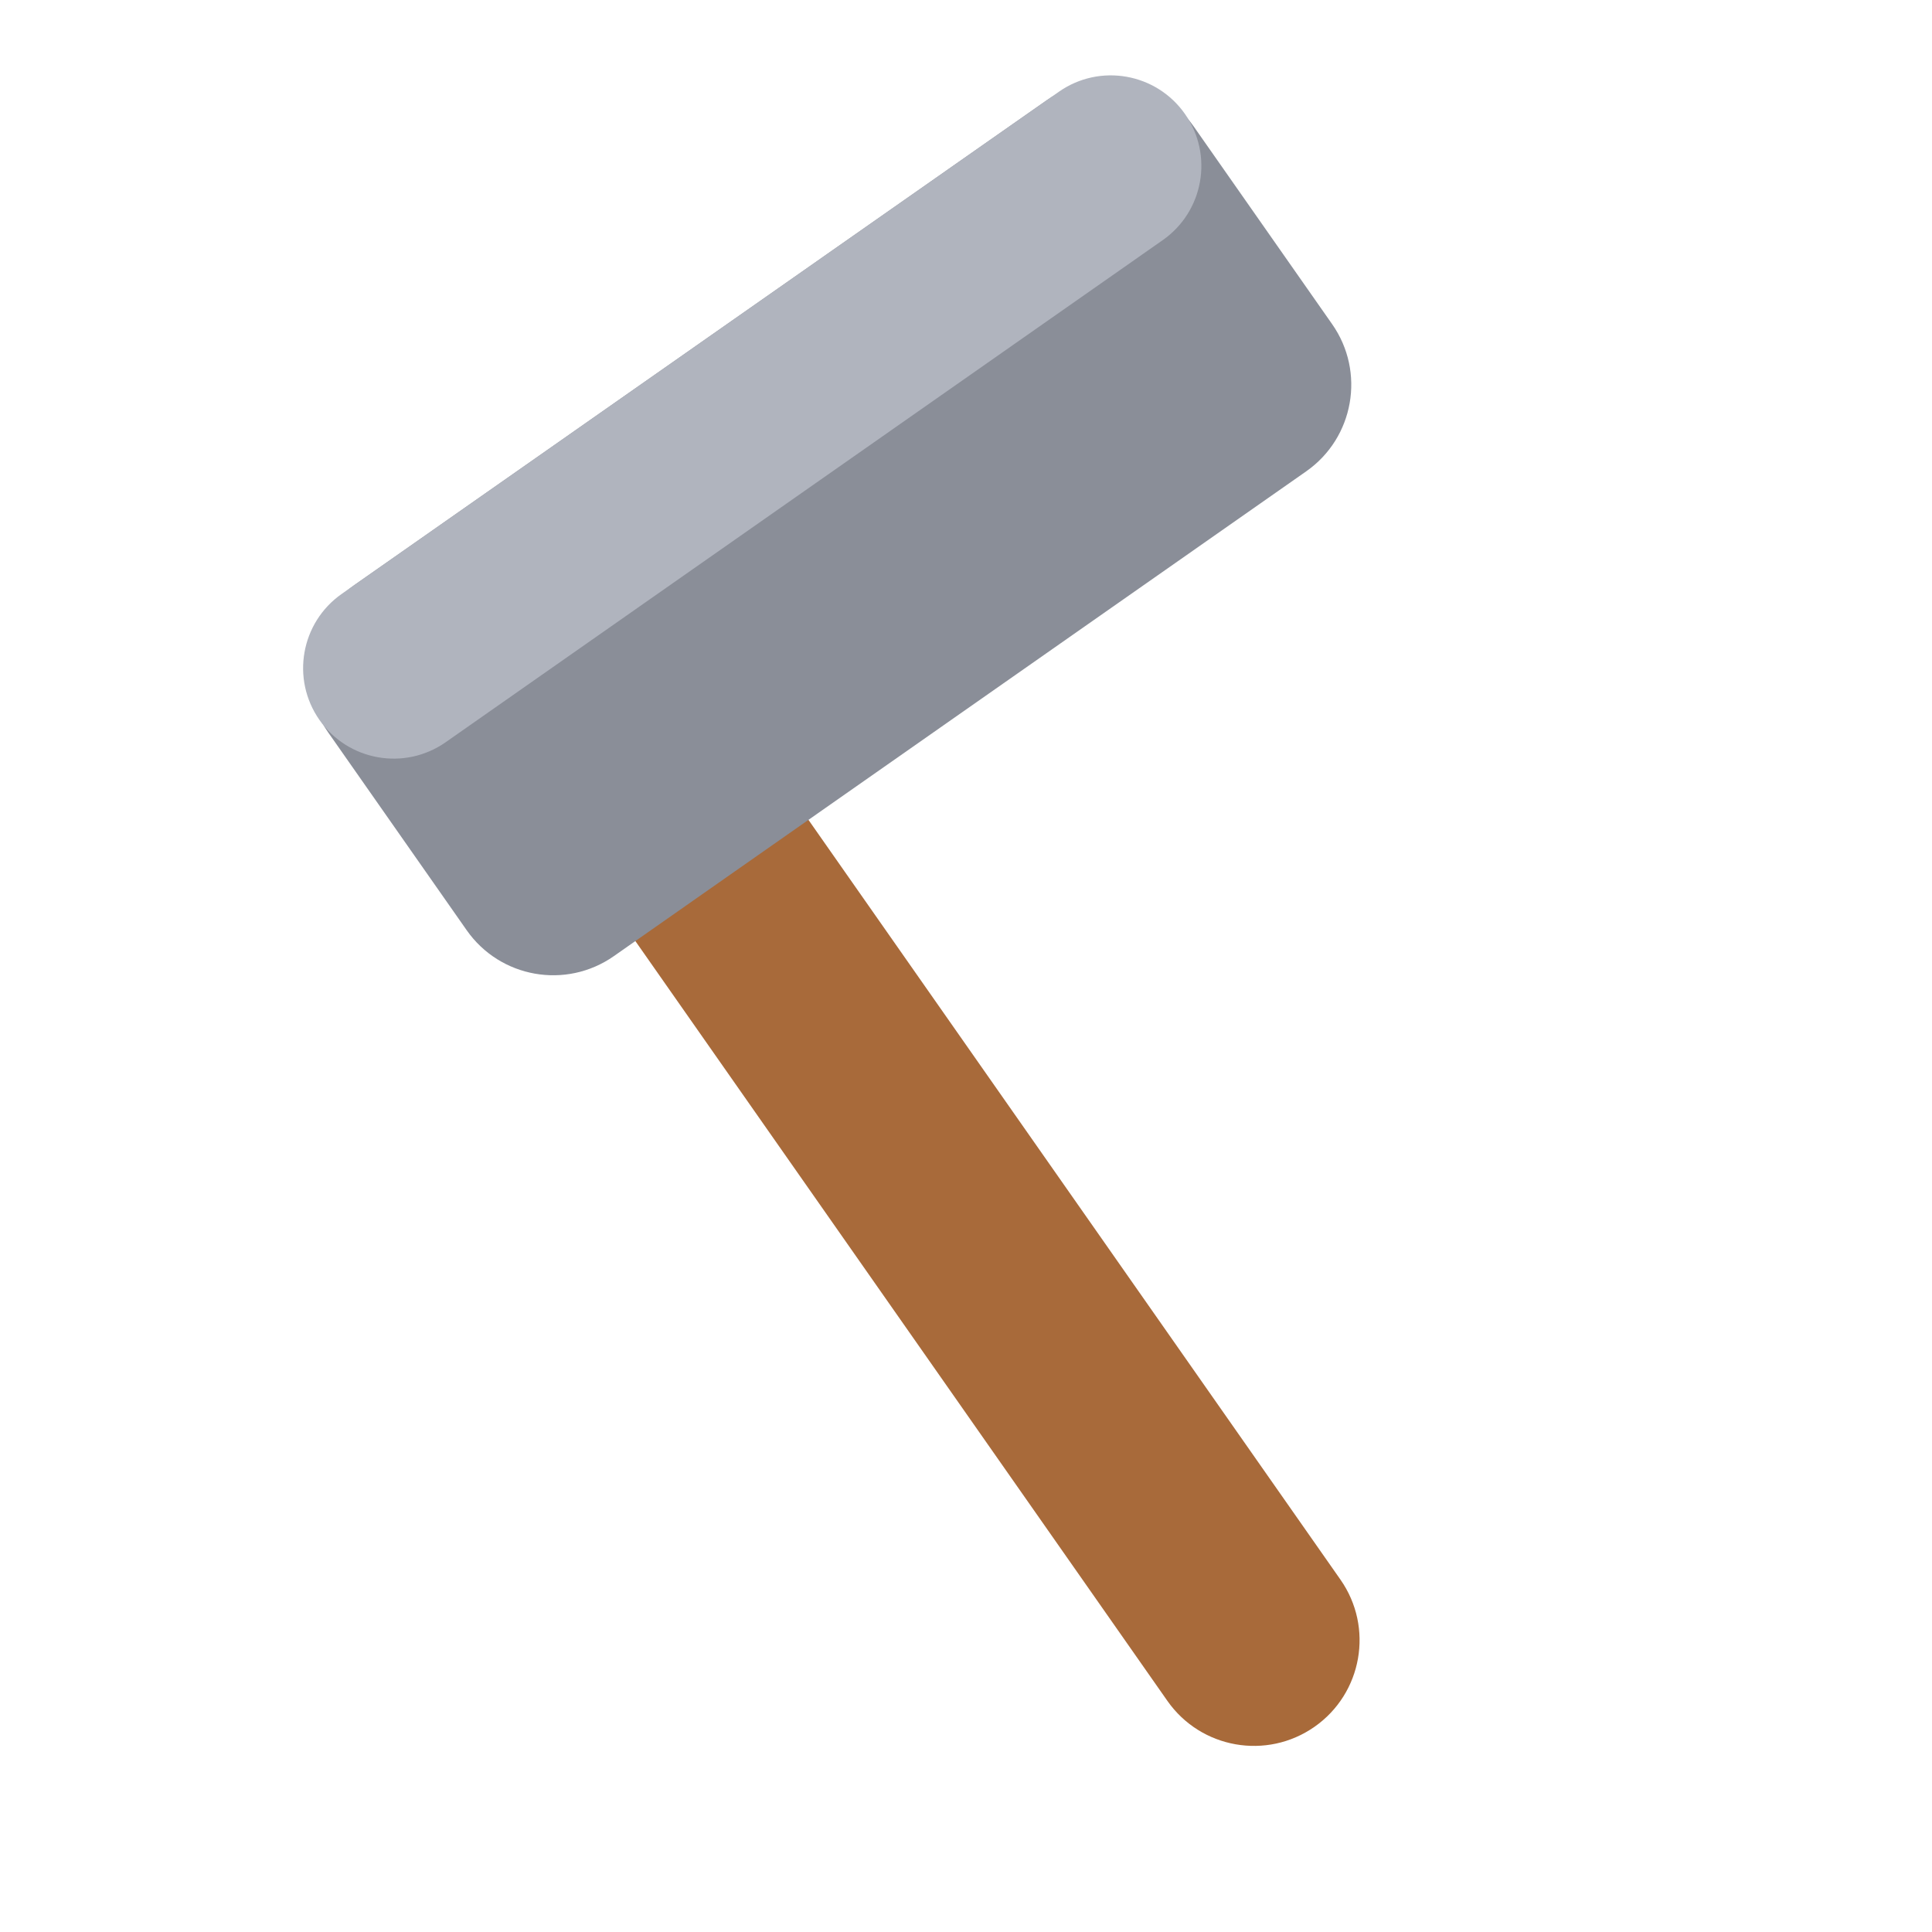
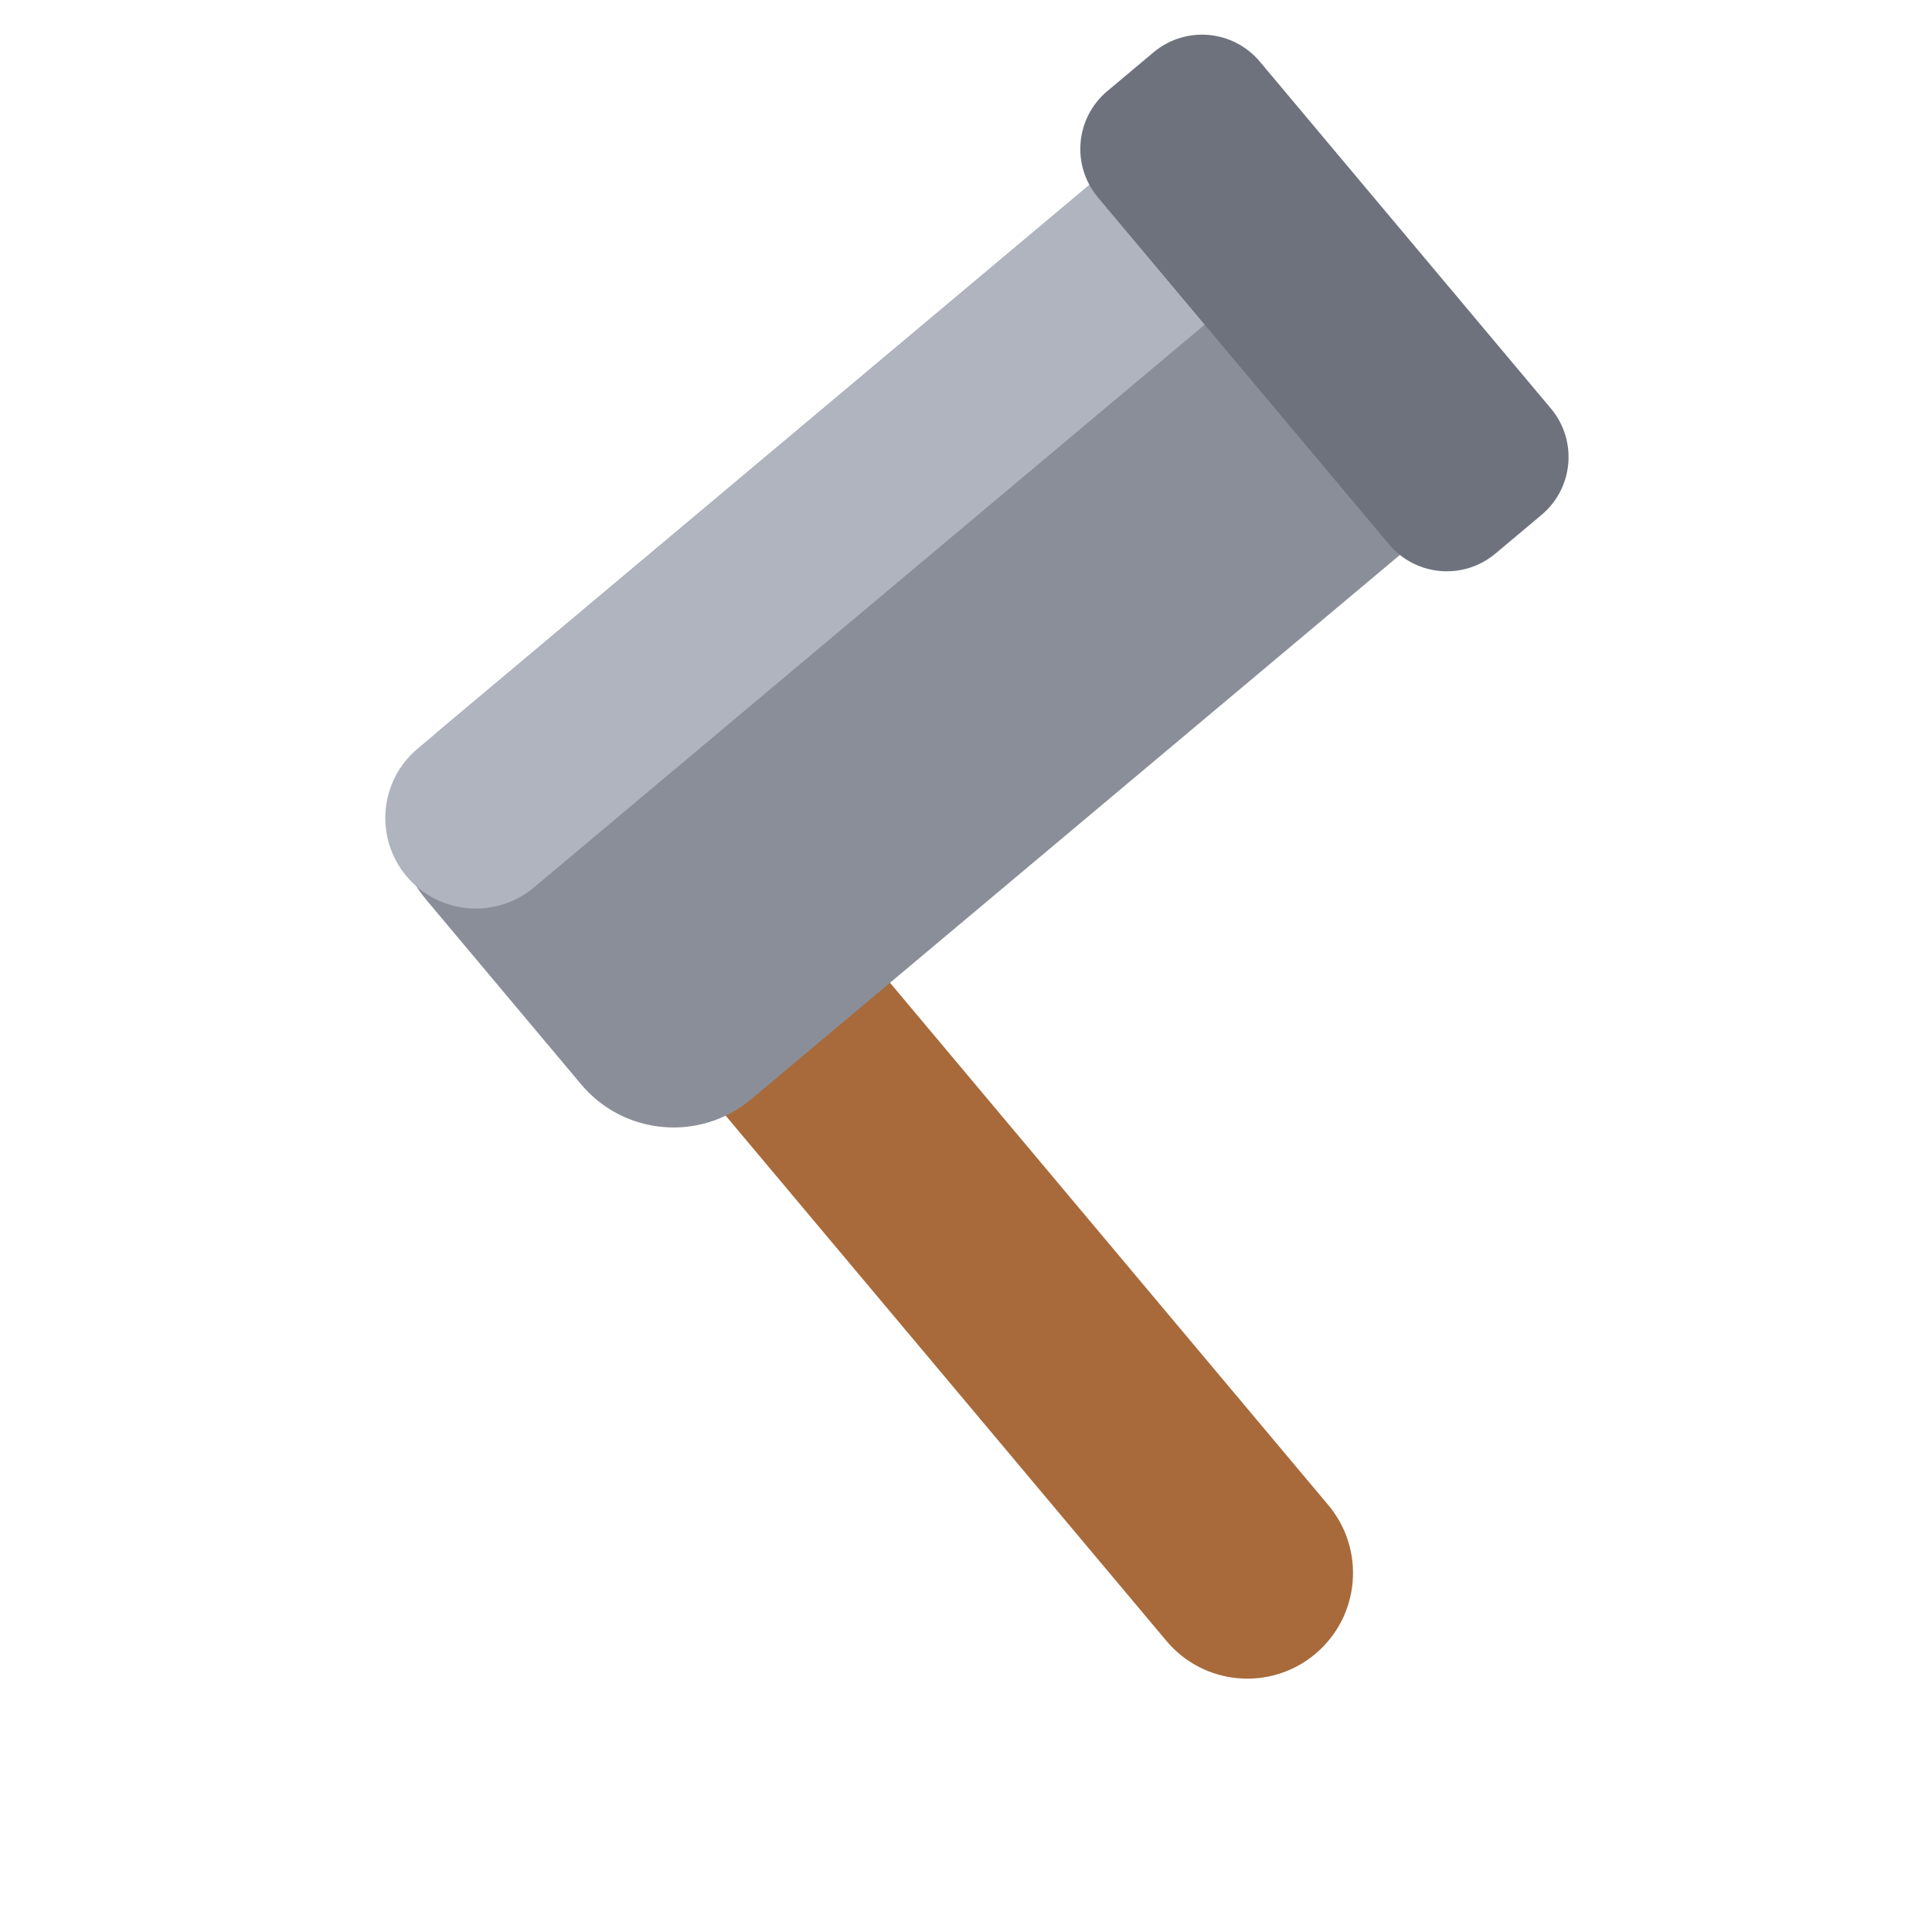
<svg xmlns="http://www.w3.org/2000/svg" viewBox="0 0 128 128">
-   <rect x="56" y="38" width="14" height="84" rx="7" transform="rotate(-35 63 80)" fill="#a86a3a" />
-   <rect x="20" y="20" width="70" height="30" rx="7" transform="rotate(-35 55 35)" fill="#8a8e98" />
-   <rect x="20" y="20" width="70" height="12" rx="6" transform="rotate(-35 55 35)" fill="#b0b4be" />
+   <rect x="57" y="44" width="14" height="74" rx="7" fill="#a86a3a" transform="rotate(-40 64 82)" />
+   <g transform="rotate(-40 64 40)">
+     <rect x="24" y="24" width="72" height="32" rx="8" fill="#8a8e98" />
+     <rect x="24" y="24" width="72" height="12" rx="6" fill="#b0b4be" />
+     <rect x="88" y="20" width="14" height="40" rx="5" fill="#6e727c" />
+   </g>
</svg>
